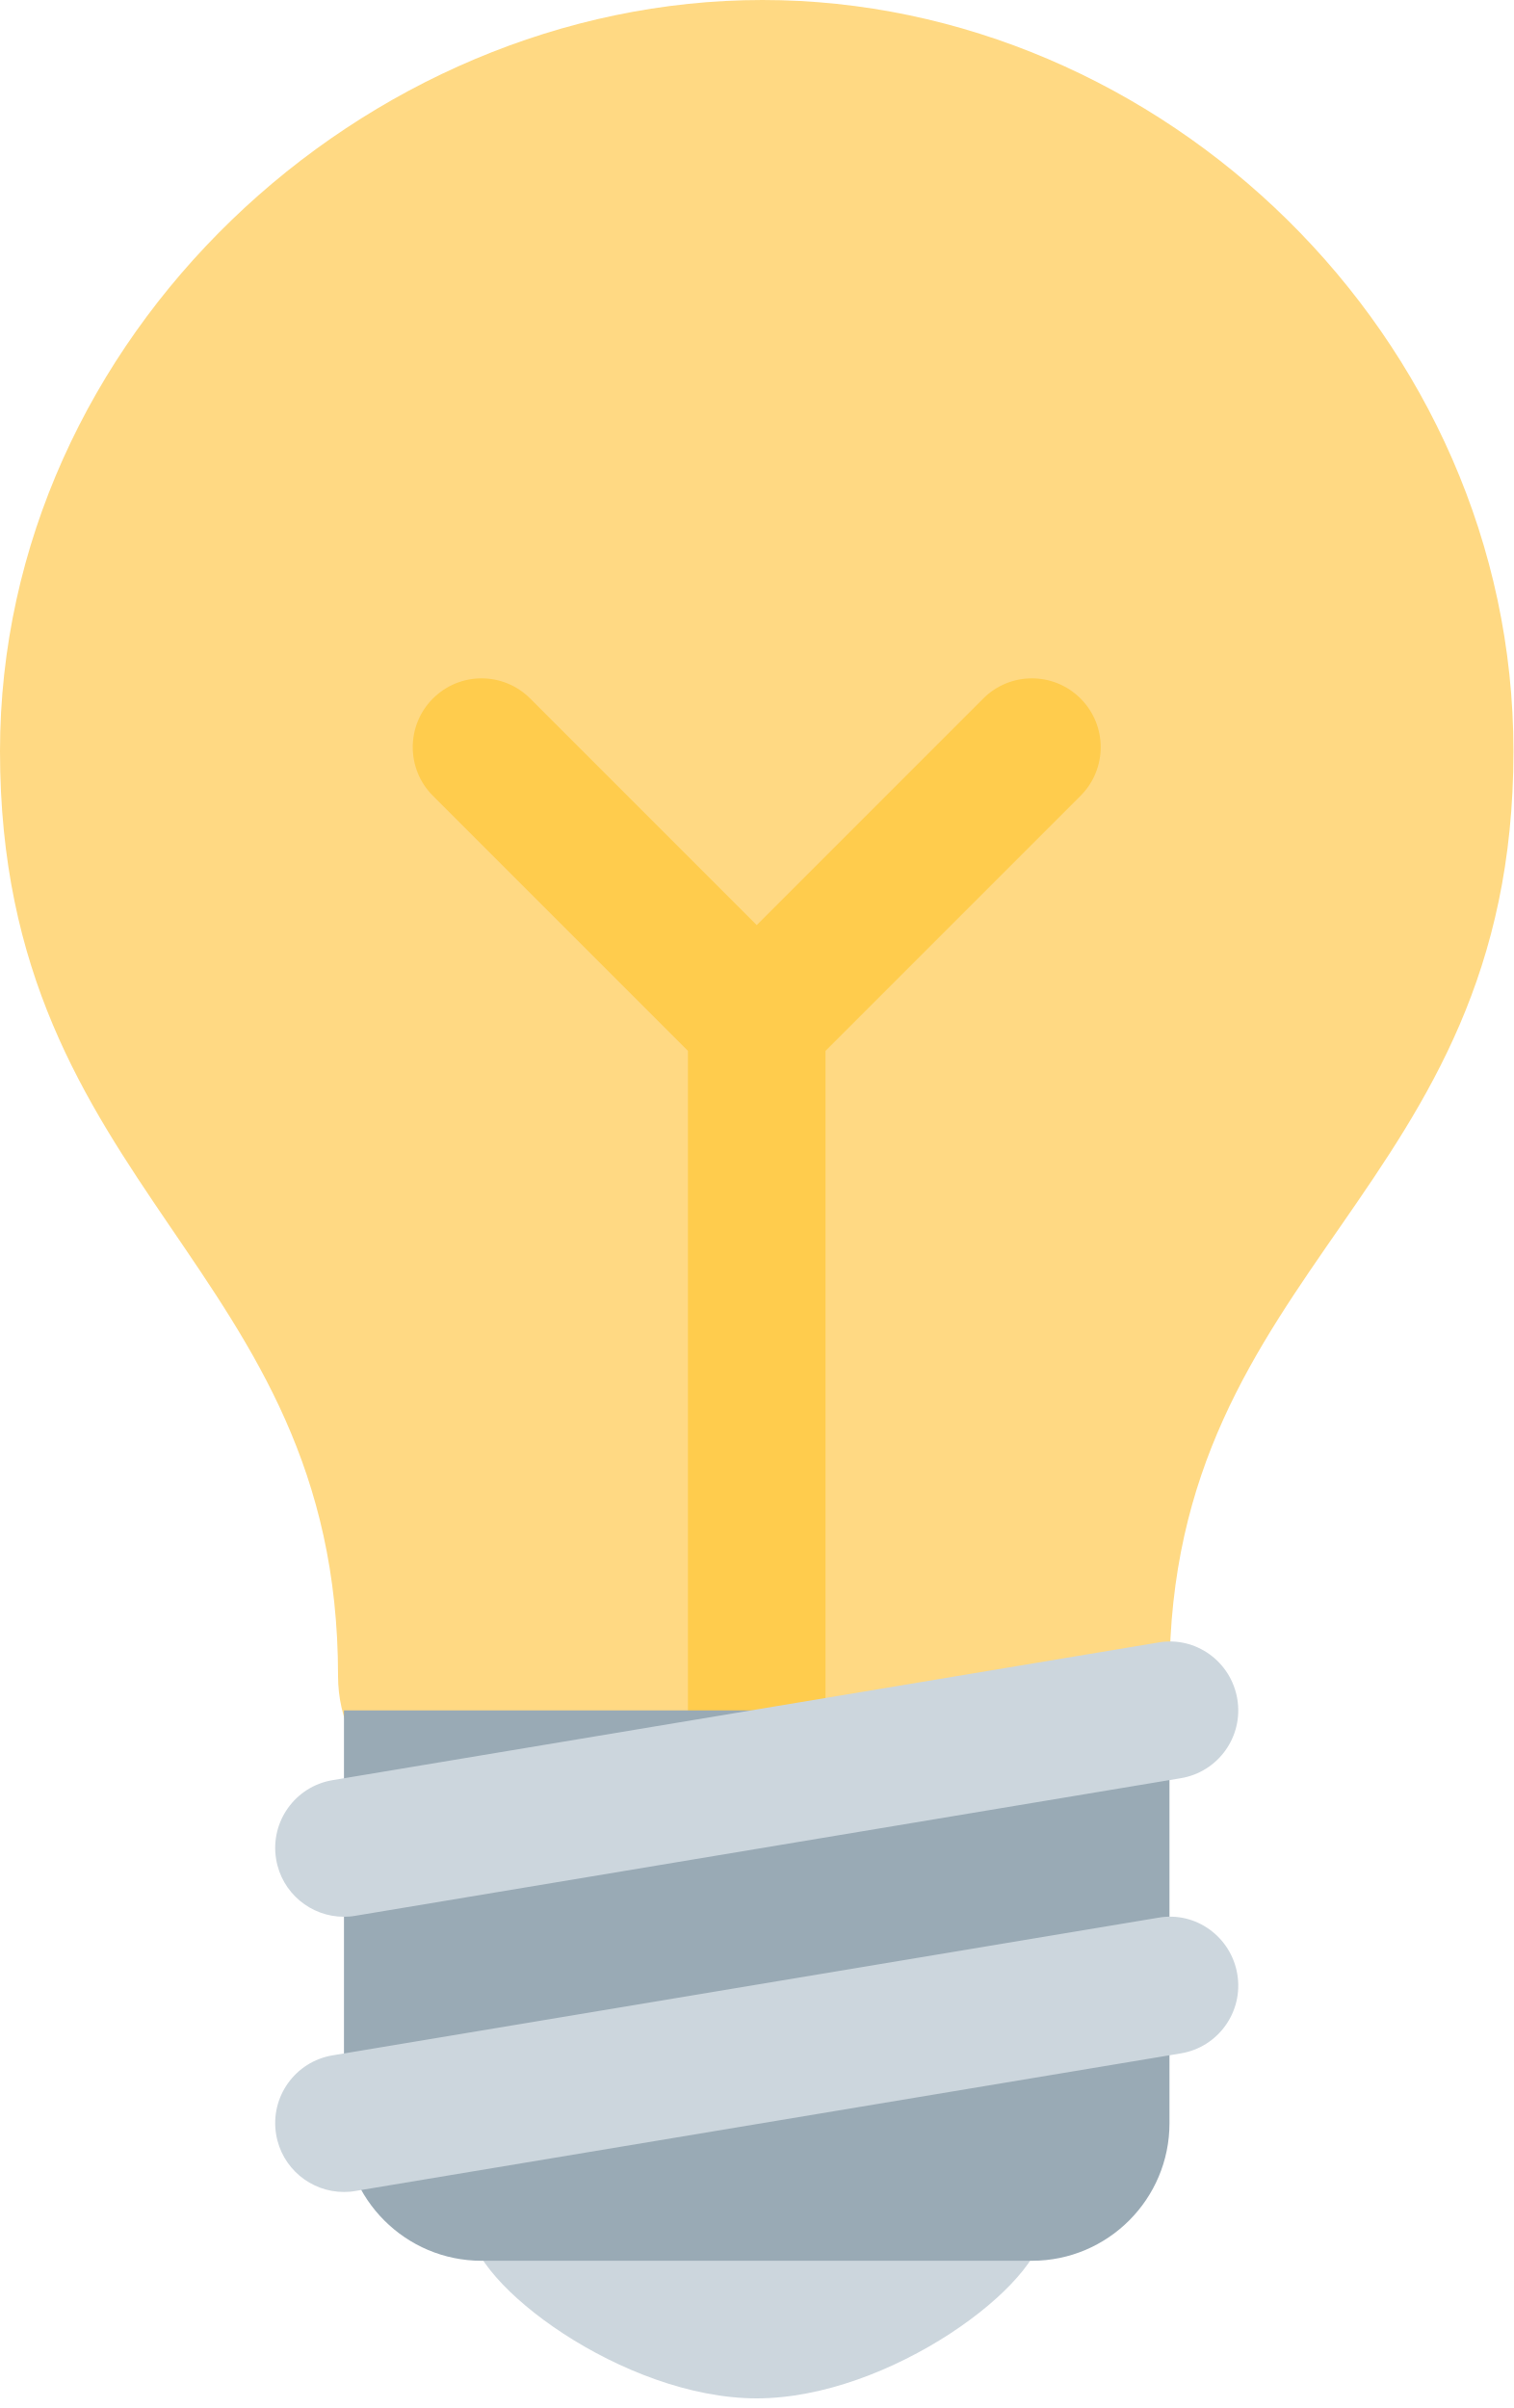
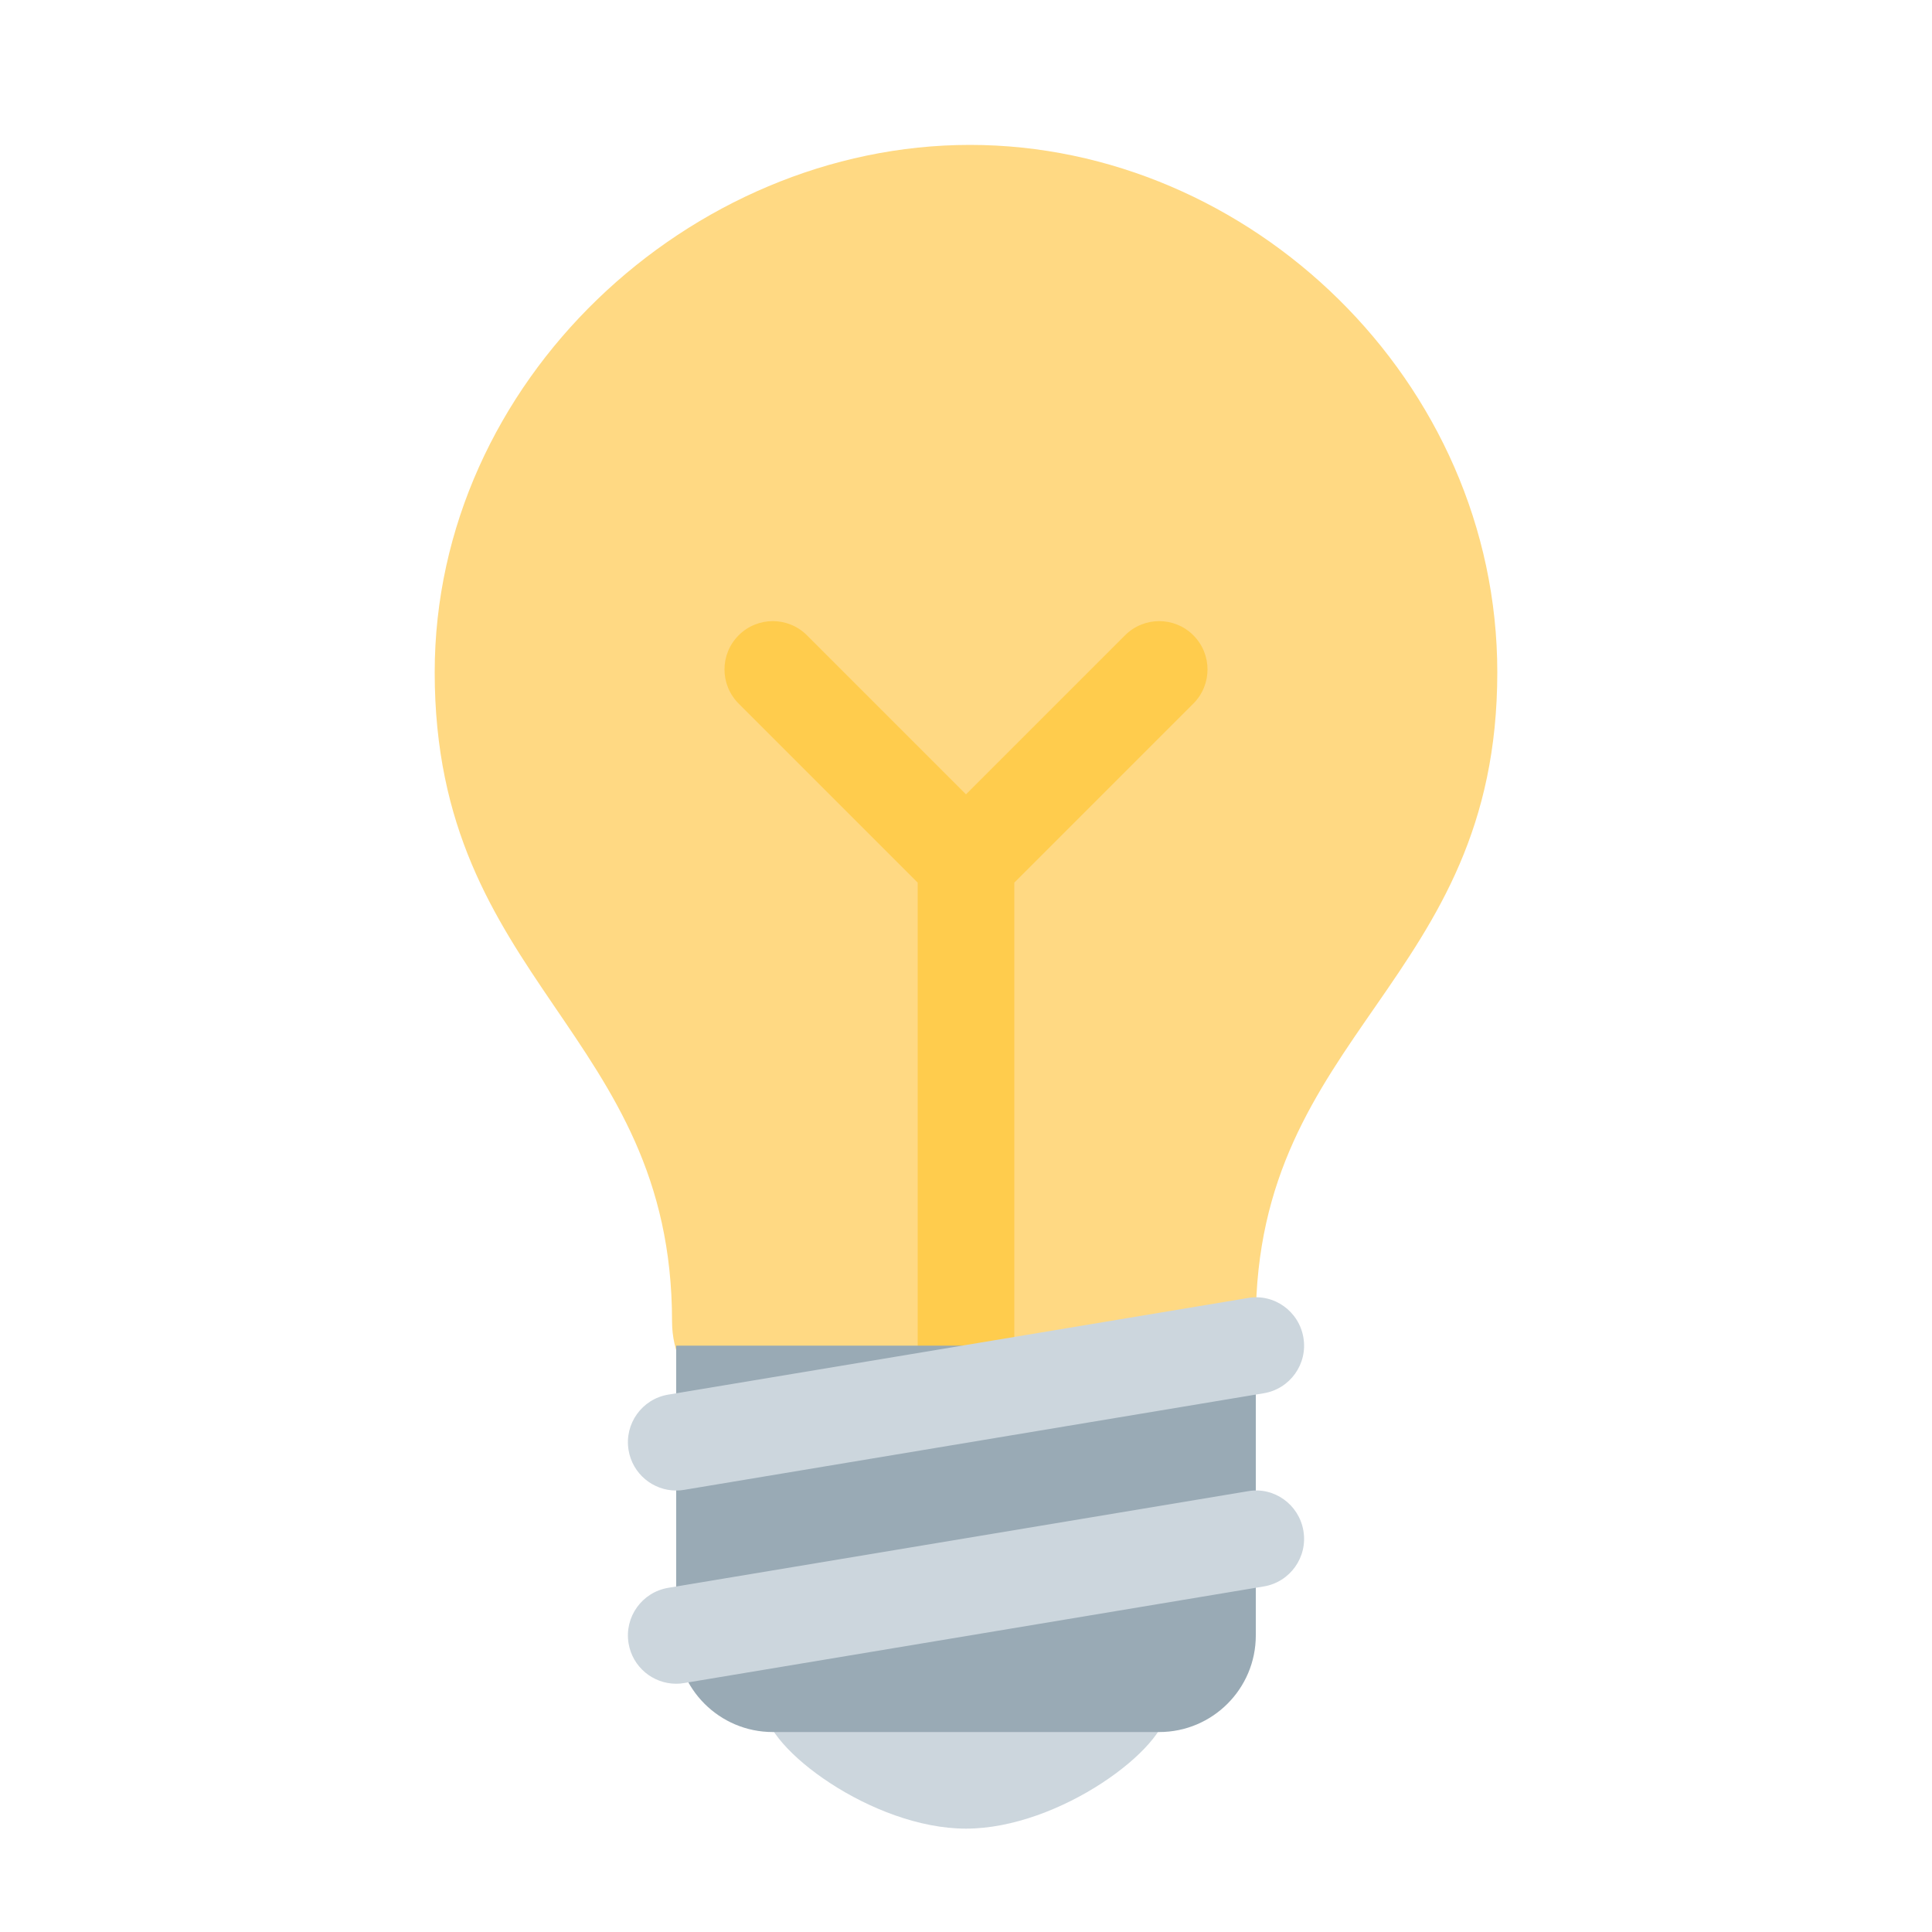
- <svg xmlns="http://www.w3.org/2000/svg" width="22" height="35" viewBox="0 0 22 35" fill="none">
-   <path d="M22 10.92C22 17.359 17 18.359 17 24.36C17 27.458 13.877 27.719 11.5 27.719C9.447 27.719 4.914 26.94 4.914 24.358C4.914 18.36 0 17.36 0 10.92C0 4.889 5.285 0 11.083 0C16.883 0 22 4.889 22 10.92Z" fill="#FFD983" />
-   <path d="M15.167 32.36C15.167 33.188 12.933 34.86 11 34.86C9.067 34.86 6.833 33.188 6.833 32.36C6.833 31.532 9.066 31.86 11 31.86C12.933 31.86 15.167 31.532 15.167 32.36Z" fill="#CCD6DD" />
-   <path d="M15.707 10.153C15.316 9.762 14.684 9.762 14.293 10.153L11 13.446L7.707 10.153C7.316 9.762 6.684 9.762 6.293 10.153C5.902 10.544 5.902 11.176 6.293 11.567L10 15.274V25.86C10 26.413 10.448 26.86 11 26.86C11.552 26.86 12 26.413 12 25.86V15.274L15.707 11.567C16.098 11.176 16.098 10.544 15.707 10.153Z" fill="#FFCC4D" />
-   <path d="M17 30.86C17 31.964 16.104 32.86 15 32.86H7C5.896 32.86 5 31.964 5 30.86V24.86H17V30.86Z" fill="#99AAB5" />
-   <path d="M4.999 31.86C4.519 31.86 4.095 31.513 4.014 31.024C3.923 30.48 4.291 29.964 4.836 29.874L16.836 27.874C17.38 27.776 17.896 28.151 17.986 28.696C18.077 29.24 17.709 29.756 17.164 29.846L5.164 31.846C5.109 31.856 5.053 31.86 4.999 31.86ZM4.999 27.86C4.519 27.86 4.095 27.513 4.014 27.024C3.923 26.48 4.291 25.964 4.836 25.874L16.836 23.874C17.38 23.777 17.896 24.151 17.986 24.696C18.077 25.24 17.709 25.756 17.164 25.846L5.164 27.846C5.109 27.856 5.053 27.86 4.999 27.86Z" fill="#CCD6DD" />
+ <svg xmlns="http://www.w3.org/2000/svg" width="40" height="40" viewBox="0 0 40 40" fill="none">
+   <path d="M31 13.92C31 20.359 26 21.359 26 27.36C26 30.458 22.877 30.719 20.5 30.719C18.447 30.719 13.914 29.94 13.914 27.358C13.914 21.36 9 20.36 9 13.92C9 7.889 14.285 3 20.083 3C25.883 3 31 7.889 31 13.92Z" fill="#FFD983" />
+   <path d="M24.167 35.36C24.167 36.188 21.933 37.86 20 37.86C18.067 37.86 15.833 36.188 15.833 35.36C15.833 34.532 18.066 34.86 20 34.86C21.933 34.86 24.167 34.532 24.167 35.36Z" fill="#CCD6DD" />
+   <path d="M24.707 13.153C24.316 12.762 23.684 12.762 23.293 13.153L20 16.446L16.707 13.153C16.316 12.762 15.684 12.762 15.293 13.153C14.902 13.544 14.902 14.176 15.293 14.567L19 18.274V28.86C19 29.413 19.448 29.86 20 29.86C20.552 29.86 21 29.413 21 28.86V18.274L24.707 14.567C25.098 14.176 25.098 13.544 24.707 13.153Z" fill="#FFCC4D" />
+   <path d="M26 33.86C26 34.964 25.104 35.86 24 35.86H16C14.896 35.86 14 34.964 14 33.86V27.86H26V33.86Z" fill="#99AAB5" />
+   <path d="M13.999 34.86C13.519 34.86 13.095 34.513 13.014 34.024C12.923 33.48 13.291 32.964 13.836 32.874L25.836 30.874C26.38 30.776 26.896 31.151 26.986 31.696C27.077 32.24 26.709 32.756 26.164 32.846L14.164 34.846C14.109 34.856 14.053 34.86 13.999 34.86ZM13.999 30.86C13.519 30.86 13.095 30.513 13.014 30.024C12.923 29.48 13.291 28.964 13.836 28.874L25.836 26.874C26.38 26.777 26.896 27.151 26.986 27.696C27.077 28.24 26.709 28.756 26.164 28.846L14.164 30.846C14.109 30.856 14.053 30.86 13.999 30.86Z" fill="#CCD6DD" />
</svg>
